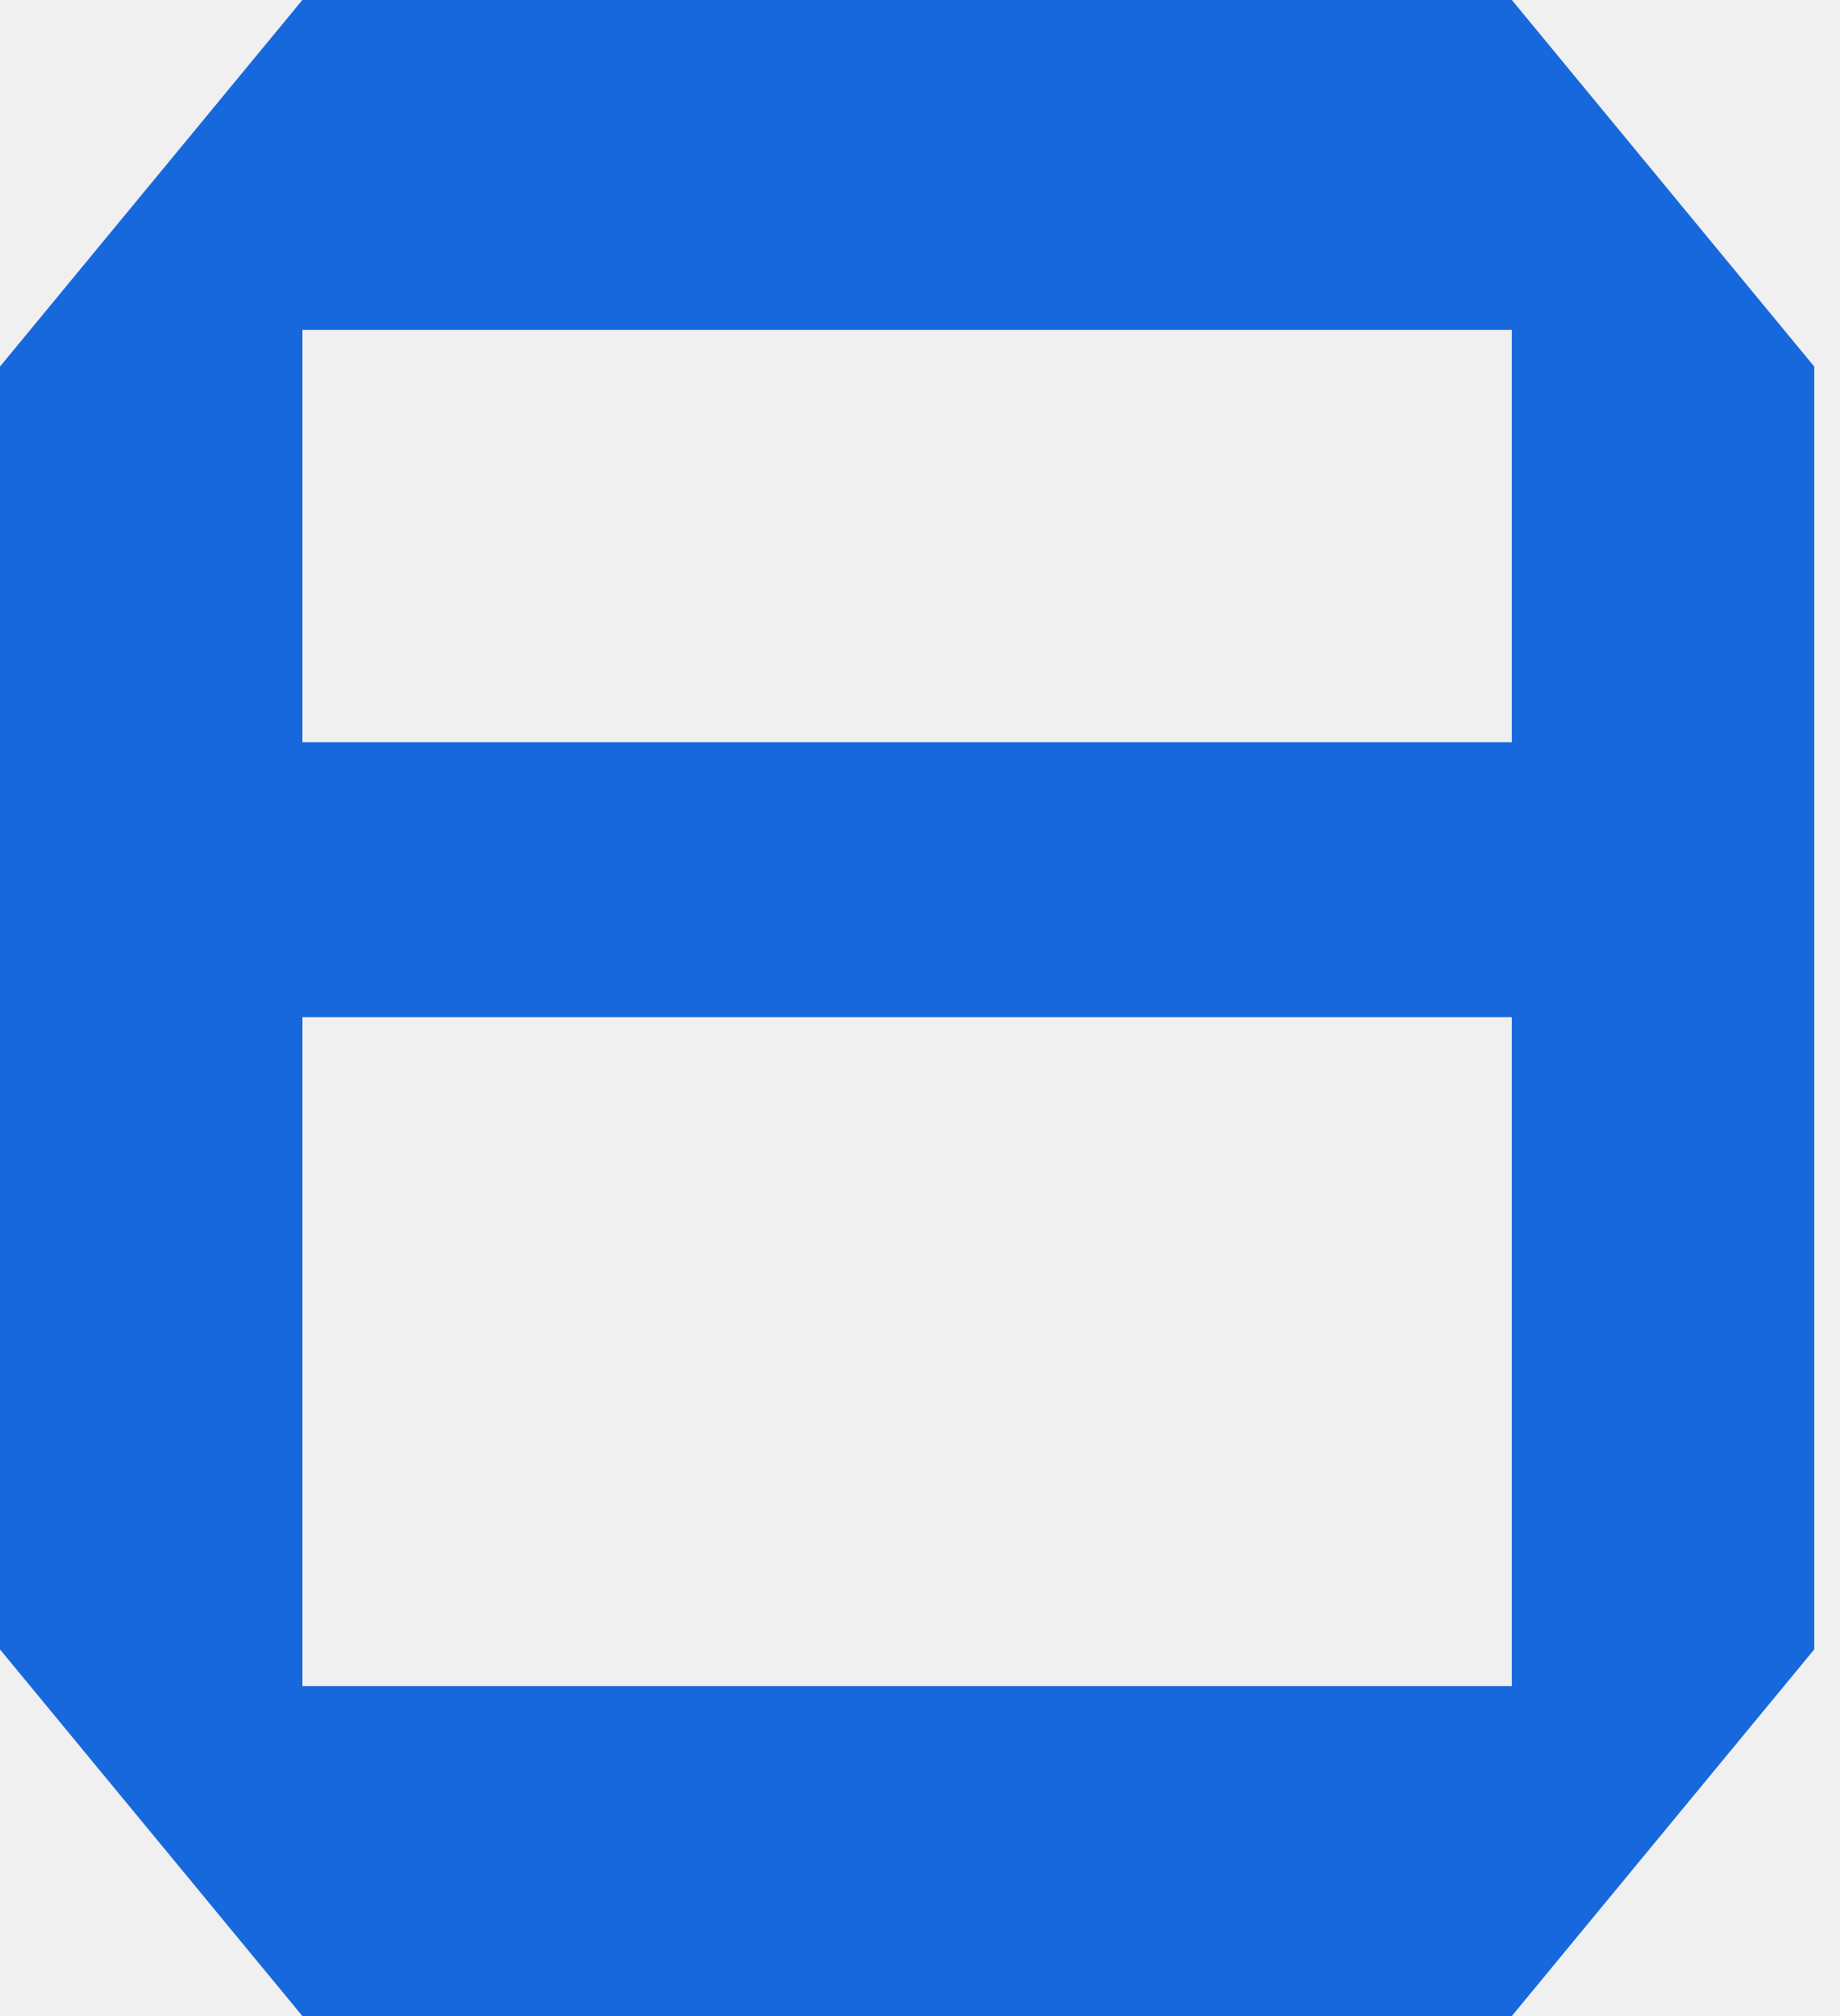
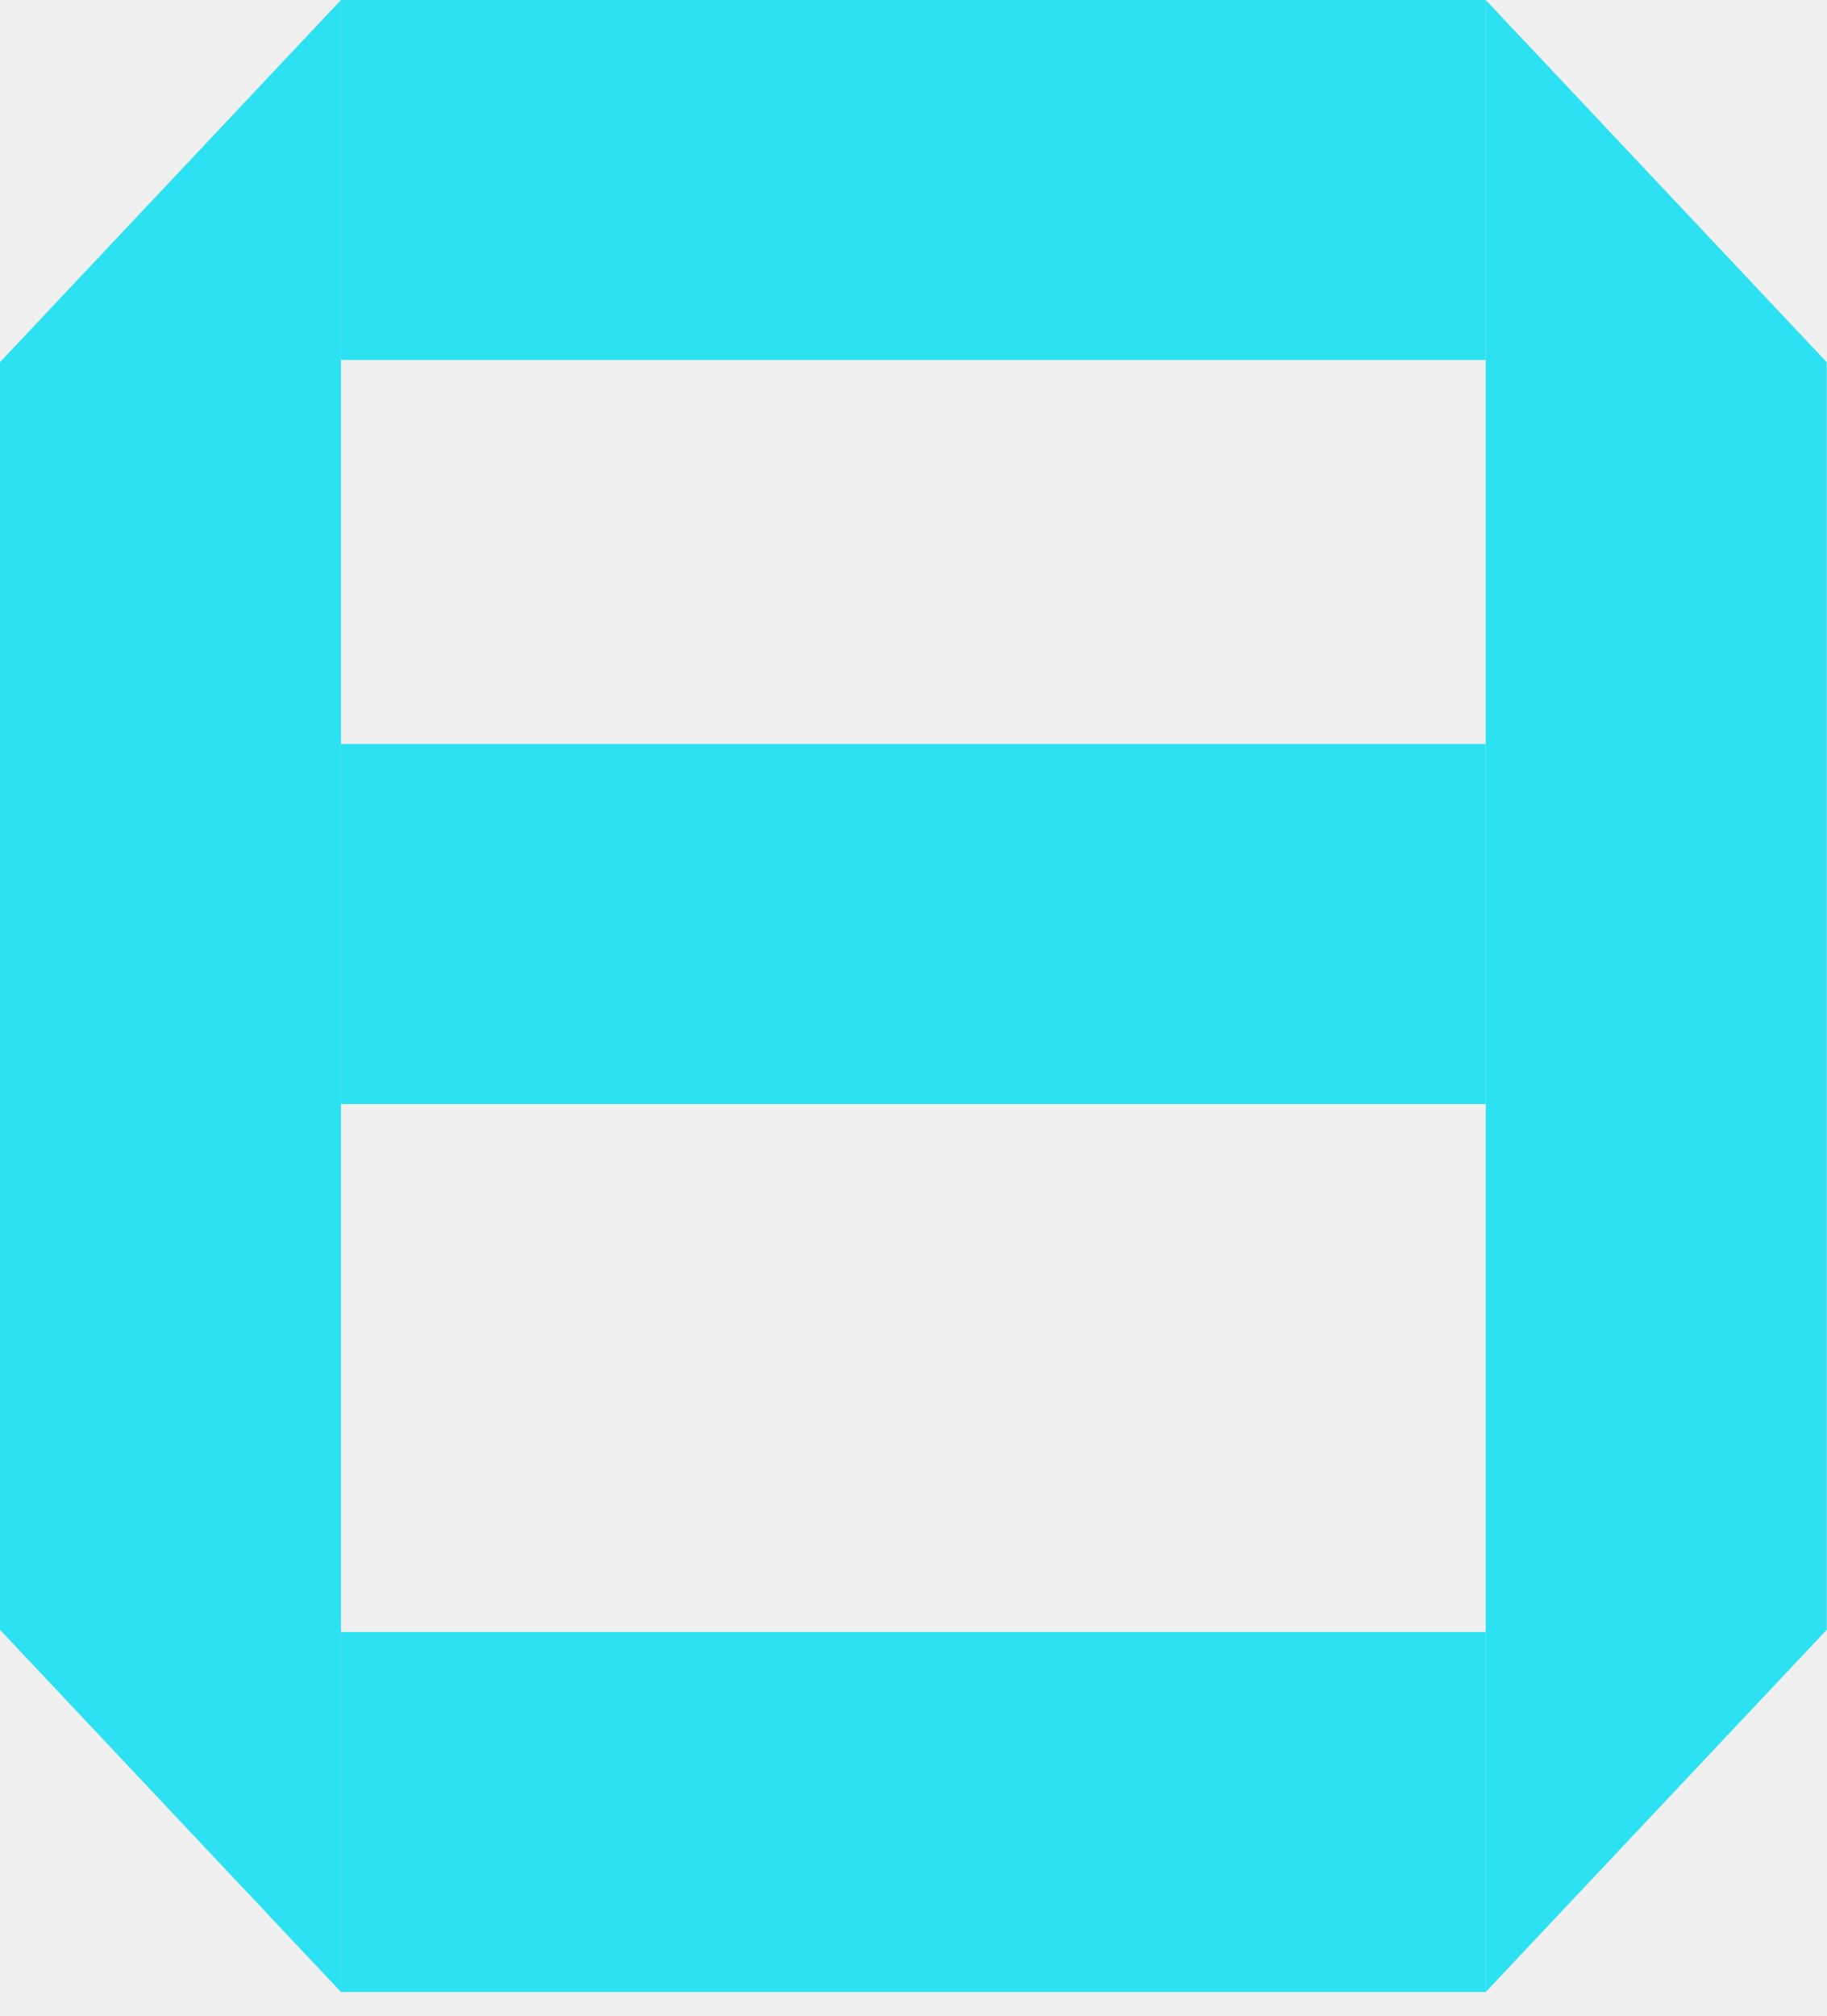
- <svg xmlns="http://www.w3.org/2000/svg" width="73" height="80" viewBox="0 0 73 80" fill="none">
-   <g clip-path="url(#clip0_648_834)">
-     <path d="M0 14.545L12 0V80L0 65.454V14.545Z" fill="#1668DC" />
-     <path d="M72 65.454L60 80V0L72 14.545V65.454Z" fill="#1668DC" />
-     <path d="M60 80H12V66.909H60V80Z" fill="#1668DC" />
-     <path d="M60 13.091H12V0H60V13.091Z" fill="#1668DC" />
-     <path d="M60 40.364H12V29.454H60V40.364Z" fill="#1668DC" />
+ <svg xmlns="http://www.w3.org/2000/svg" width="29" height="32" viewBox="0 0 29 32" fill="none">
+   <g clip-path="url(#clip0_671_738)">
+     <path d="M0 5.749L5.413 0V31.619L0 25.87V5.749Z" fill="#2CE1F1" />
+     <path d="M29 25.87L23.587 31.619V6.10352e-05L29 5.749V25.87Z" fill="#2CE1F1" />
+     <path d="M23.587 31.619H5.413V25.905H23.587V31.619Z" fill="#2CE1F1" />
+     <path d="M23.587 5.714H5.413V0H23.587V5.714Z" fill="#2CE1F1" />
+     <path d="M23.587 17.524H5.413V11.809H23.587V17.524Z" fill="#2CE1F1" />
  </g>
  <defs>
-     <clipPath id="clip0_648_834">
-       <rect width="72.072" height="80" fill="white" />
+     <clipPath id="clip0_671_738">
+       <rect width="29" height="32" fill="white" />
    </clipPath>
  </defs>
</svg>
